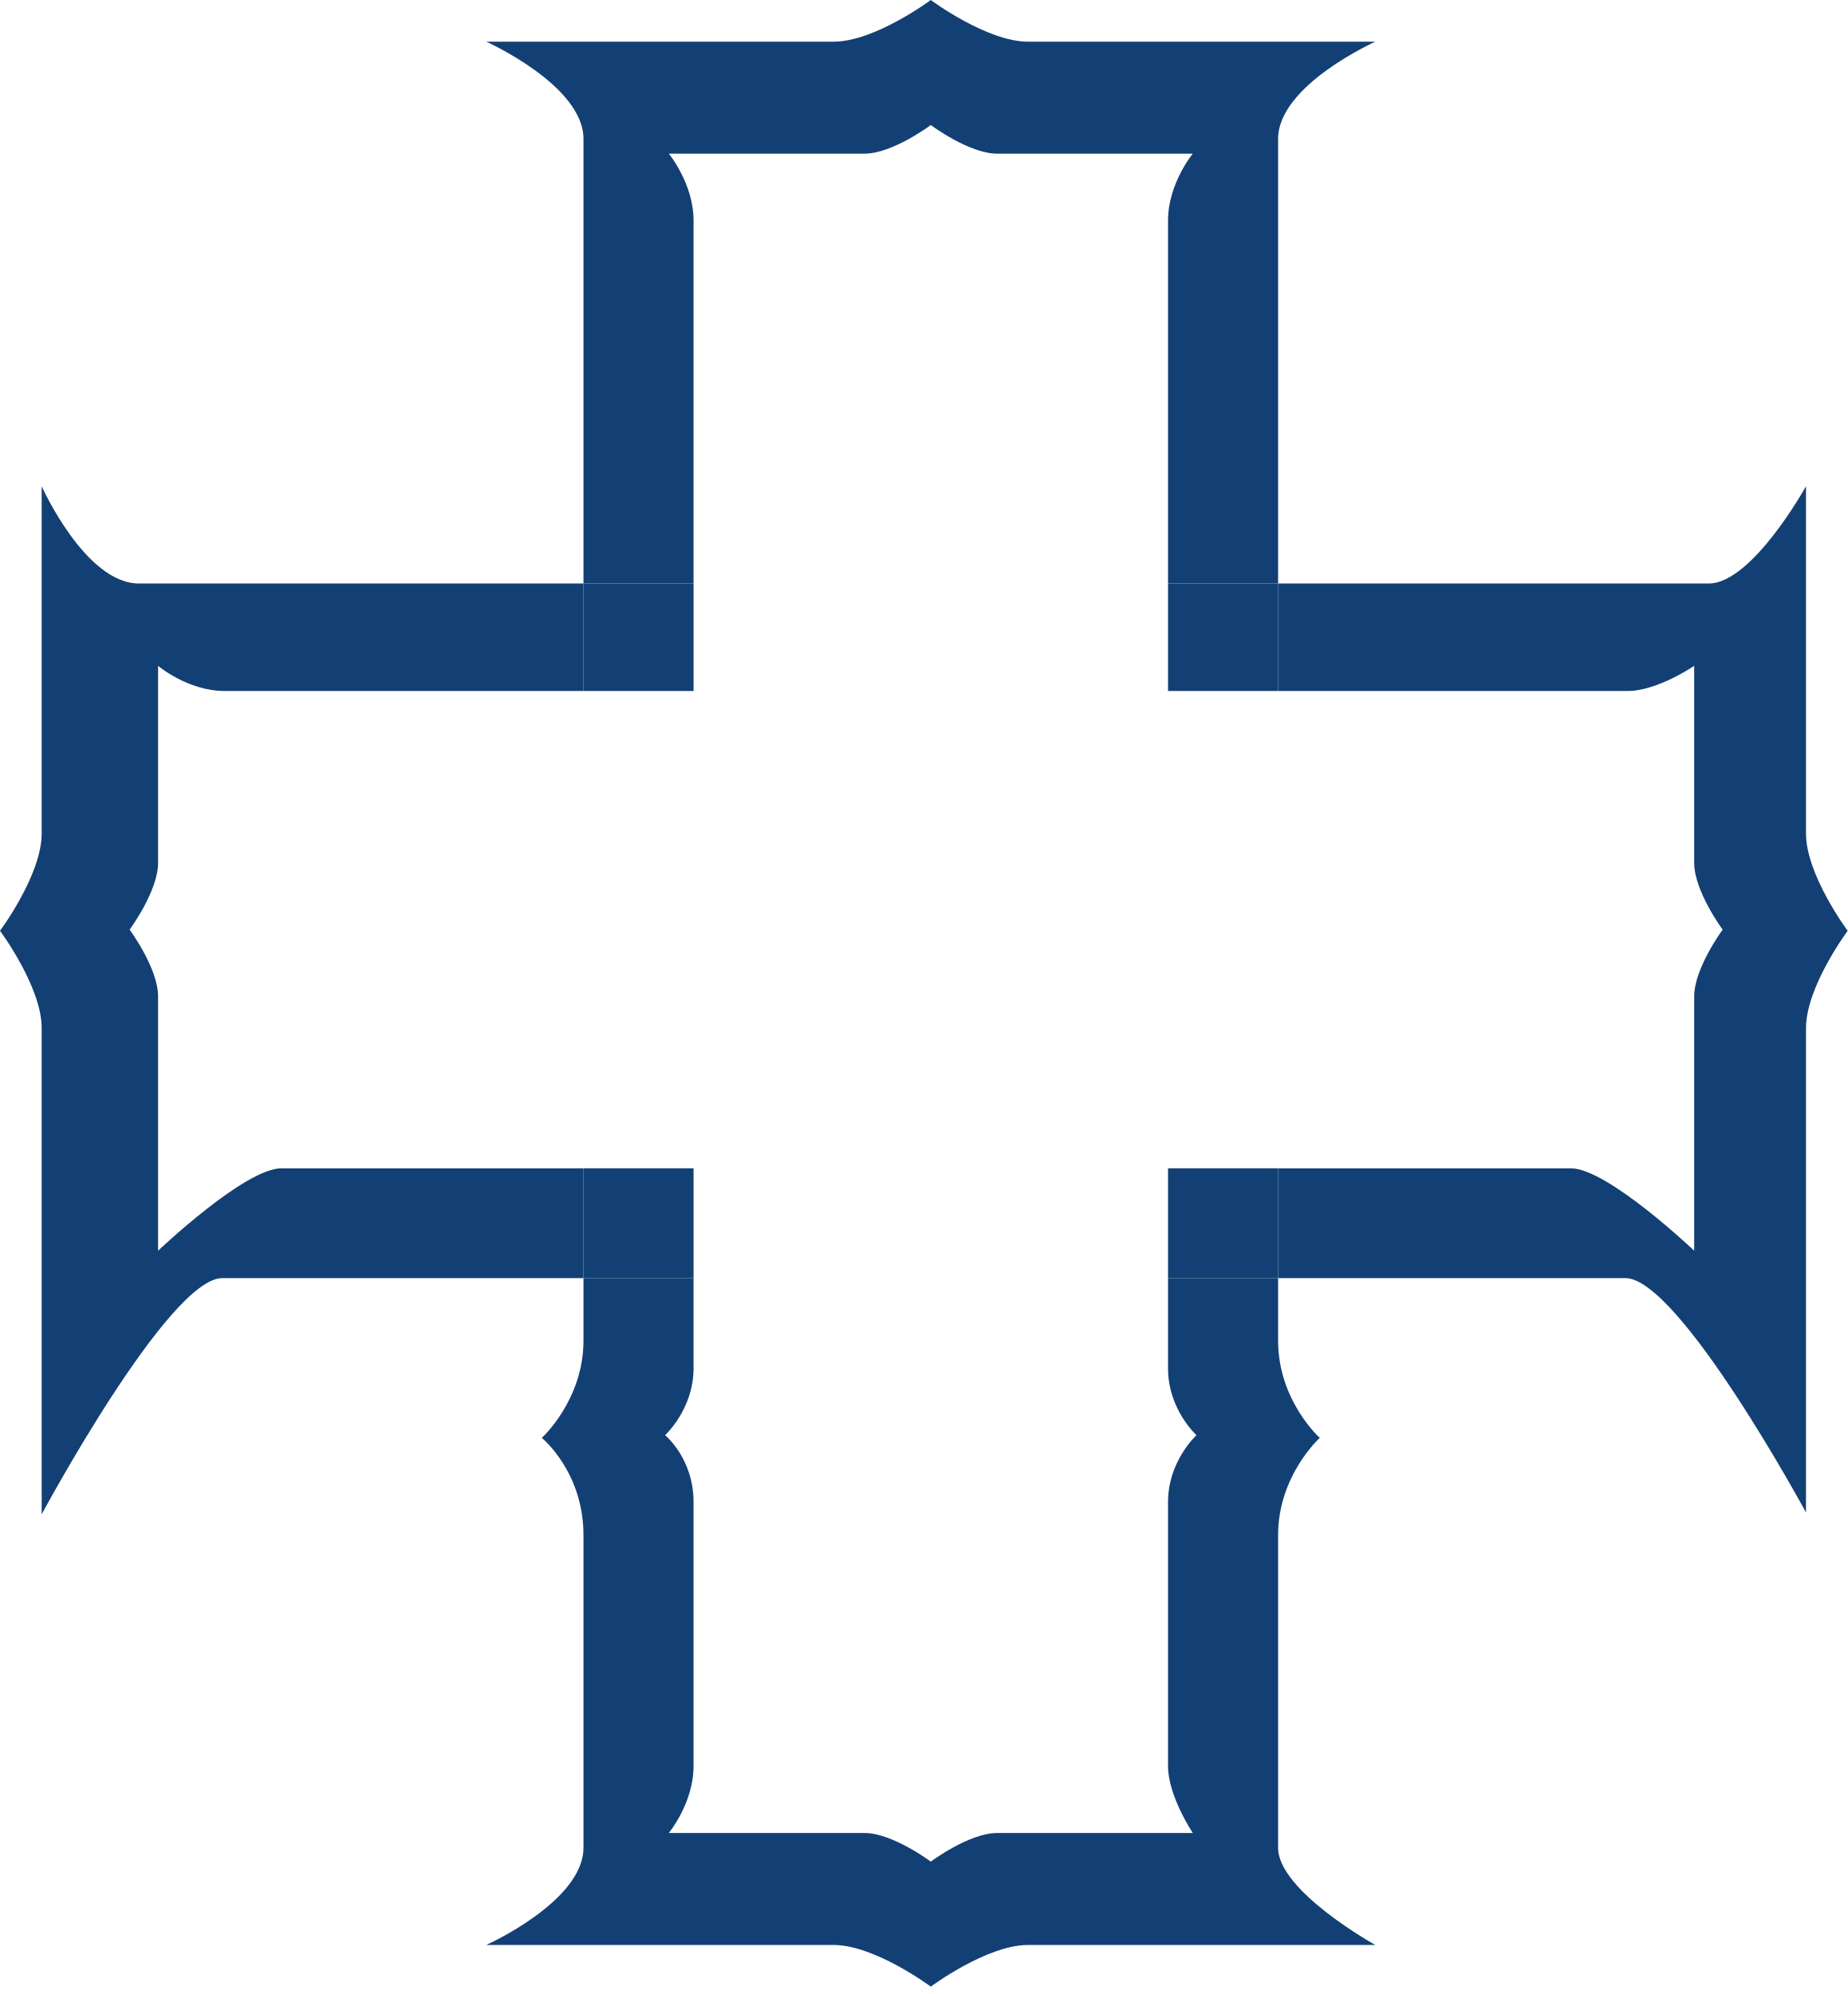
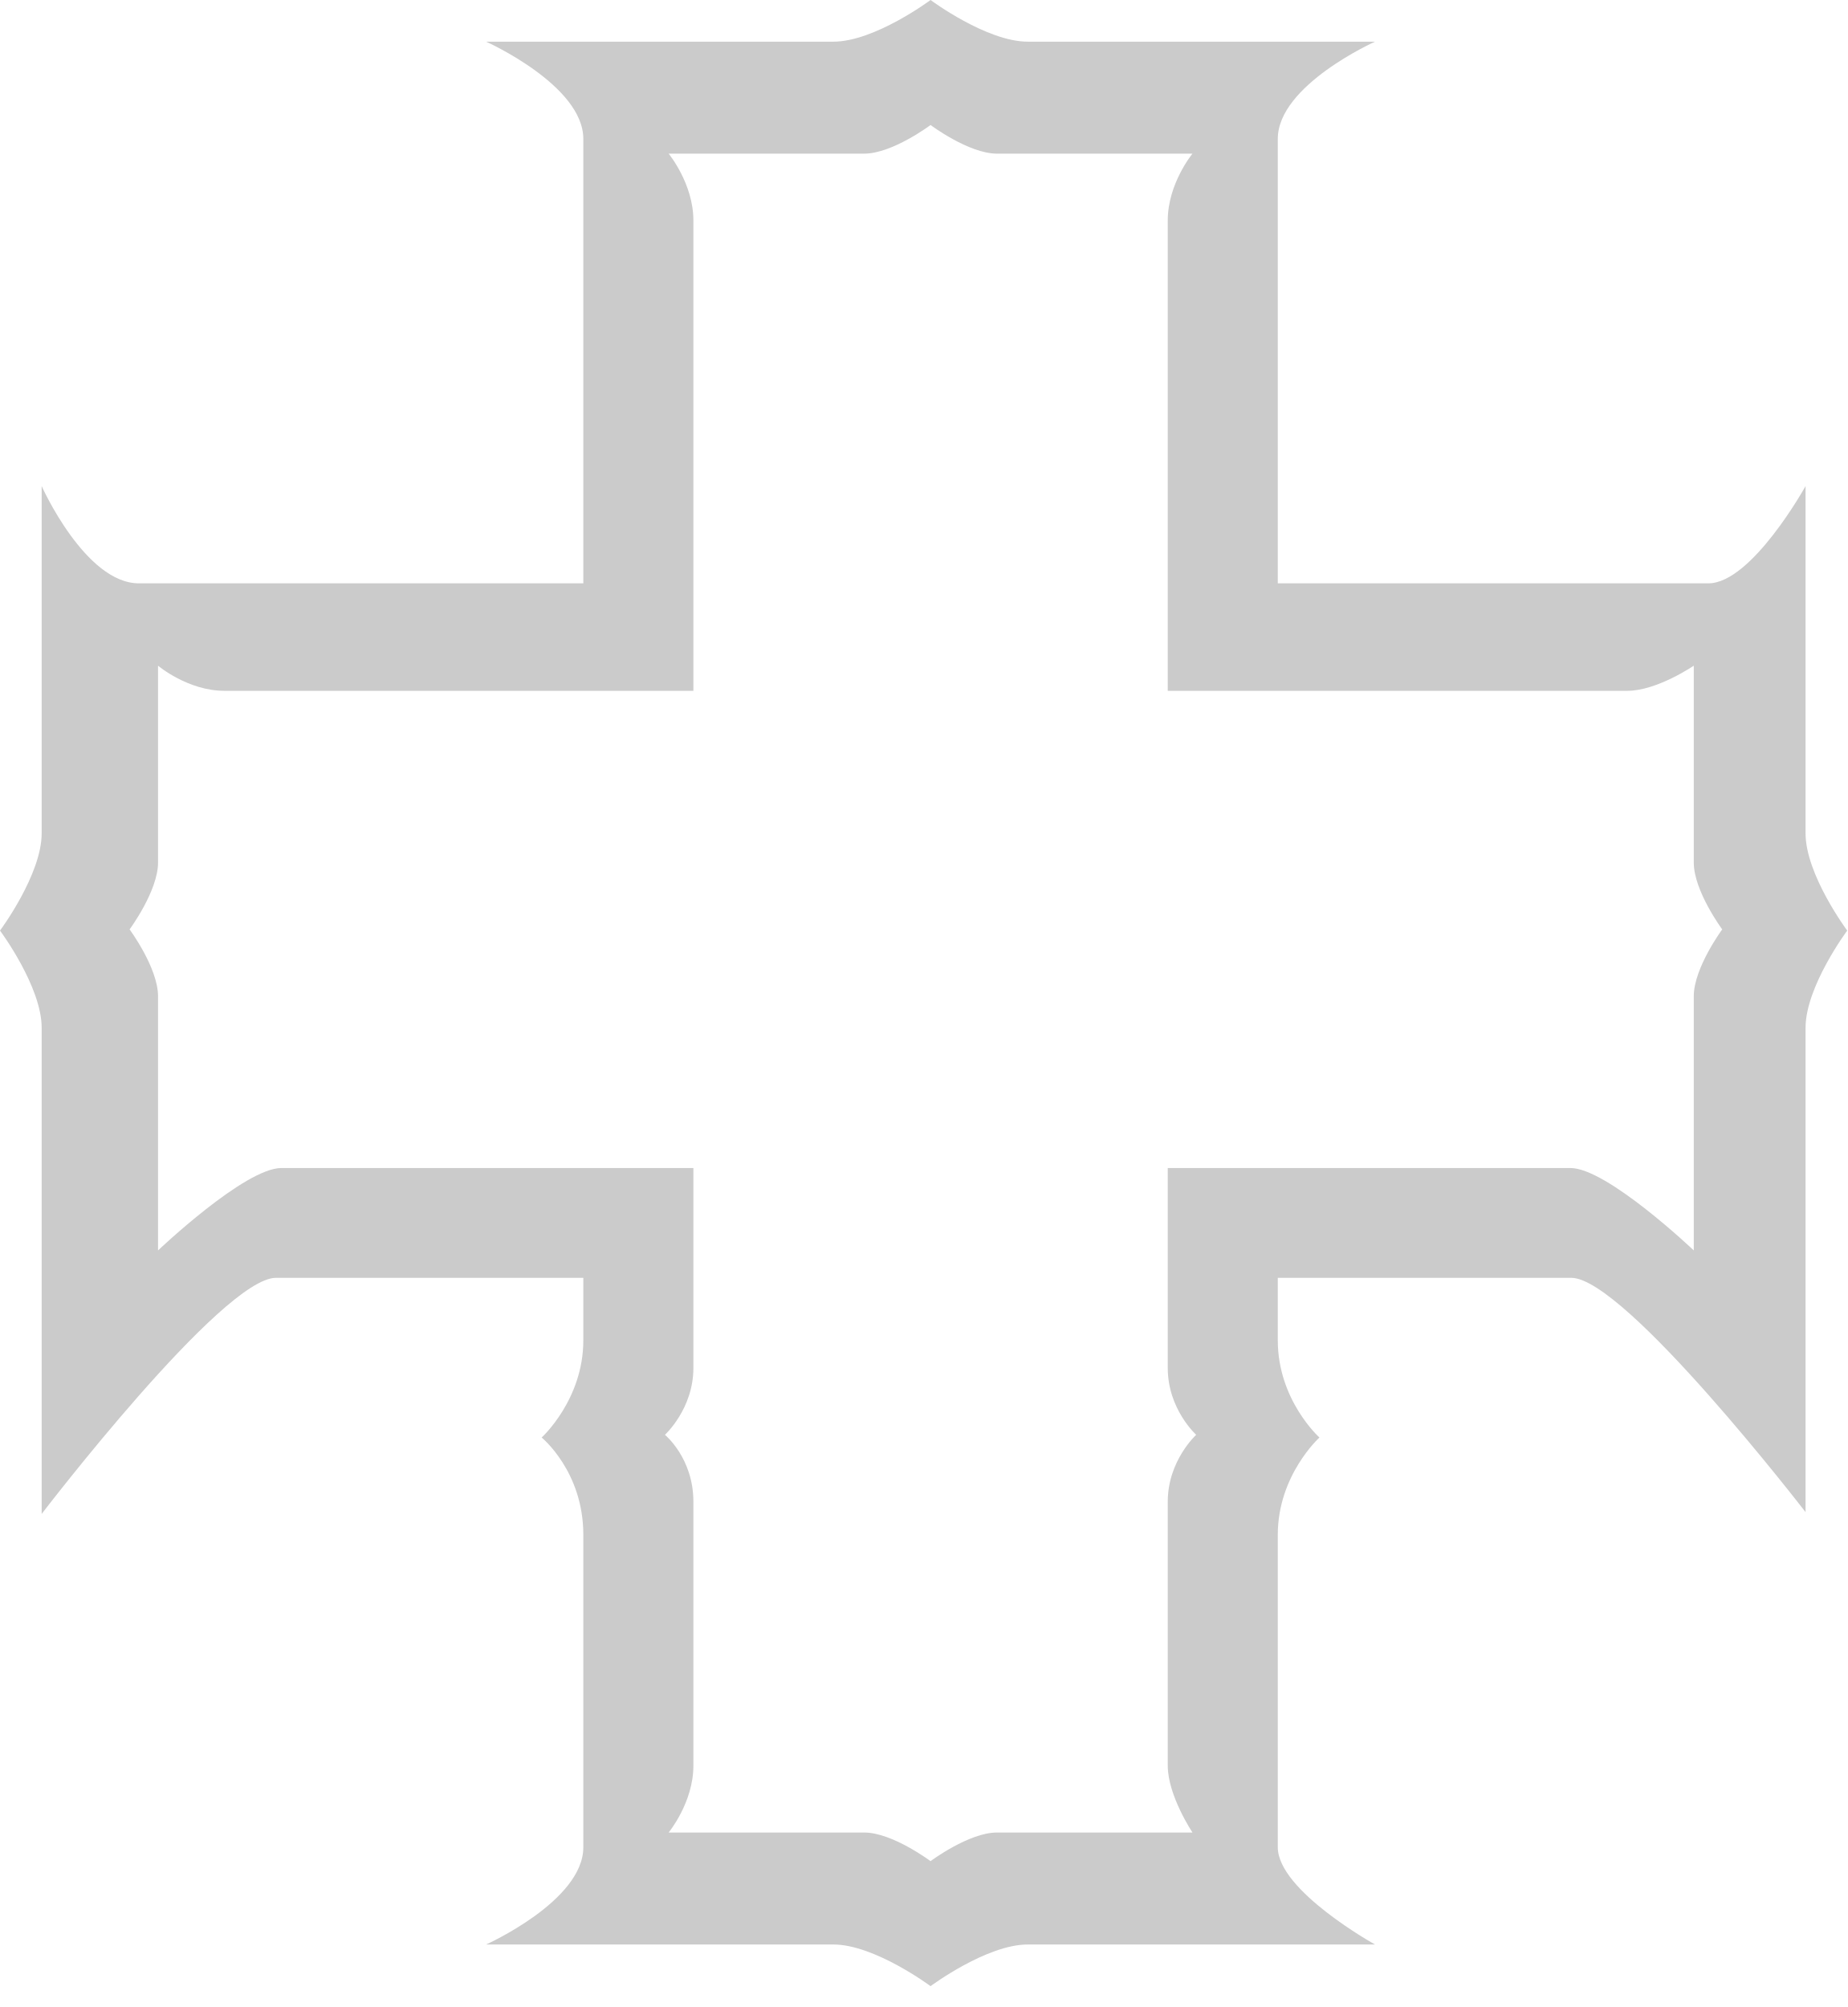
- <svg xmlns="http://www.w3.org/2000/svg" width="240" height="259" viewBox="0 0 240 259" fill="none">
-   <path d="M5.414 63.158C5.414 63.158 11.069 75.79 18.045 75.79H75.79V89.752H29.162C24.397 89.752 20.534 86.486 20.534 86.486V112.071C20.534 115.759 16.836 120.751 16.836 120.751C16.836 120.751 20.534 125.743 20.534 129.431V162.456C20.534 162.456 31.793 151.75 36.558 151.75H75.79V166.015H28.872C21.896 166.015 5.414 196.692 5.414 196.692V133.534C5.414 128.167 0 120.902 0 120.902C0 120.902 5.414 113.638 5.414 108.271V63.158Z" fill="#134074" />
-   <path d="M75.79 75.79H90.088V89.752H75.79V75.79Z" fill="#134074" />
-   <path d="M178.647 5.414C178.647 5.414 166.015 11.069 166.015 18.045V75.79H151.718V28.64C151.718 23.847 154.933 19.96 154.933 19.96H129.532C125.866 19.96 120.903 16.241 120.903 16.241C120.903 16.241 115.941 19.96 112.275 19.96H86.874C86.874 19.96 90.088 23.847 90.088 28.64V75.79H75.79V18.045C75.79 11.069 63.158 5.414 63.158 5.414H108.271C113.638 5.414 120.902 0 120.902 0C120.902 0 128.167 5.414 133.534 5.414H178.647Z" fill="#134074" />
-   <path d="M151.718 75.79H166.015V89.752H151.718V75.79Z" fill="#134074" />
-   <path d="M221.955 75.79C227.593 75.79 234.586 63.158 234.586 63.158V108.271C234.586 113.638 240 120.902 240 120.902C240 120.902 234.586 128.167 234.586 133.534V196.457C234.586 196.457 218.104 166.015 211.128 166.015H166.015V151.75H204.038C208.803 151.75 220.062 162.456 220.062 162.456V129.431C220.062 125.743 223.759 120.751 223.759 120.751C223.759 120.751 220.062 115.759 220.062 112.071V86.486C220.062 86.486 215.284 89.752 211.433 89.752H166.015V75.79H221.955Z" fill="#134074" />
-   <path d="M151.718 151.75H166.015V166.015H151.718V151.75Z" fill="#134074" />
-   <path d="M166.015 240C166.015 245.638 178.647 252.632 178.647 252.632H133.534C128.167 252.632 120.902 258.045 120.902 258.045C120.902 258.045 113.638 252.632 108.271 252.632H63.158C63.158 252.632 75.79 246.976 75.79 240V199.398C75.79 191.162 70.376 186.767 70.376 186.767C70.376 186.767 75.79 181.855 75.79 174.135V166.015H90.088V177.734C90.088 183.039 86.39 186.414 86.39 186.414C86.39 186.414 90.088 189.434 90.088 195.094V229.405C90.088 234.199 86.874 238.085 86.874 238.085H112.275C115.941 238.085 120.903 241.805 120.903 241.805C120.903 241.805 125.866 238.085 129.532 238.085H154.933C154.933 238.085 151.718 233.279 151.718 229.405V195.094C151.718 189.768 155.416 186.414 155.416 186.414C155.416 186.414 151.718 183.088 151.718 177.734V166.015H166.015V174.135C166.015 181.926 171.429 186.767 171.429 186.767C171.429 186.767 166.015 191.648 166.015 199.398V240Z" fill="#134074" />
-   <path d="M75.79 151.75H90.088V166.015H75.79V151.75Z" fill="#134074" />
+ <svg xmlns="http://www.w3.org/2000/svg" width="58" height="63" viewBox="0 0 58 63" fill="none">
+   <path fill-rule="evenodd" clip-rule="evenodd" d="M43.163 61.038C43.163 61.038 40.111 59.348 40.111 57.986V48.176C40.111 46.304 41.419 45.124 41.419 45.124C41.419 45.124 40.111 43.955 40.111 42.073V40.111H49.323C51.009 40.111 56.678 47.466 56.678 47.466V32.263C56.678 30.966 57.986 29.211 57.986 29.211C57.986 29.211 56.678 27.456 56.678 26.159V15.259C56.678 15.259 54.988 18.311 53.626 18.311H40.111V4.36C40.111 2.674 43.163 1.308 43.163 1.308H32.263C30.966 1.308 29.211 0 29.211 0C29.211 0 27.456 1.308 26.159 1.308H15.259C15.259 1.308 18.311 2.674 18.311 4.36V18.311H4.36C2.674 18.311 1.308 15.259 1.308 15.259V26.159C1.308 27.456 0 29.211 0 29.211C0 29.211 1.308 30.966 1.308 32.263V47.522C1.308 47.522 6.977 40.111 8.663 40.111H18.311V42.073C18.311 43.938 17.003 45.124 17.003 45.124C17.003 45.124 18.311 46.186 18.311 48.176V57.986C18.311 59.672 15.259 61.038 15.259 61.038H26.159C27.456 61.038 29.211 62.346 29.211 62.346C29.211 62.346 30.966 61.038 32.263 61.038H43.163ZM36.657 55.426C36.657 56.362 37.433 57.523 37.433 57.523H31.296C30.41 57.523 29.211 58.422 29.211 58.422C29.211 58.422 28.012 57.523 27.127 57.523H20.989C20.989 57.523 21.766 56.584 21.766 55.426V47.136C21.766 45.769 20.873 45.039 20.873 45.039C20.873 45.039 21.766 44.224 21.766 42.942V40.111V36.664H18.311H8.833C7.681 36.664 4.961 39.251 4.961 39.251V31.272C4.961 30.381 4.068 29.174 4.068 29.174C4.068 29.174 4.961 27.968 4.961 27.077V20.896C4.961 20.896 5.894 21.685 7.046 21.685H18.311H21.766V18.311V6.92C21.766 5.762 20.989 4.823 20.989 4.823H27.127C28.012 4.823 29.211 3.924 29.211 3.924C29.211 3.924 30.41 4.823 31.296 4.823H37.433C37.433 4.823 36.657 5.762 36.657 6.92V18.311V21.685H40.111H51.084C52.014 21.685 53.169 20.896 53.169 20.896V27.077C53.169 27.968 54.062 29.174 54.062 29.174C54.062 29.174 53.169 30.381 53.169 31.272V39.251C53.169 39.251 50.449 36.664 49.297 36.664H40.111H36.657V40.111V42.942C36.657 44.236 37.55 45.039 37.55 45.039C37.55 45.039 36.657 45.85 36.657 47.136V55.426Z" fill="#CBCBCB" />
</svg>
